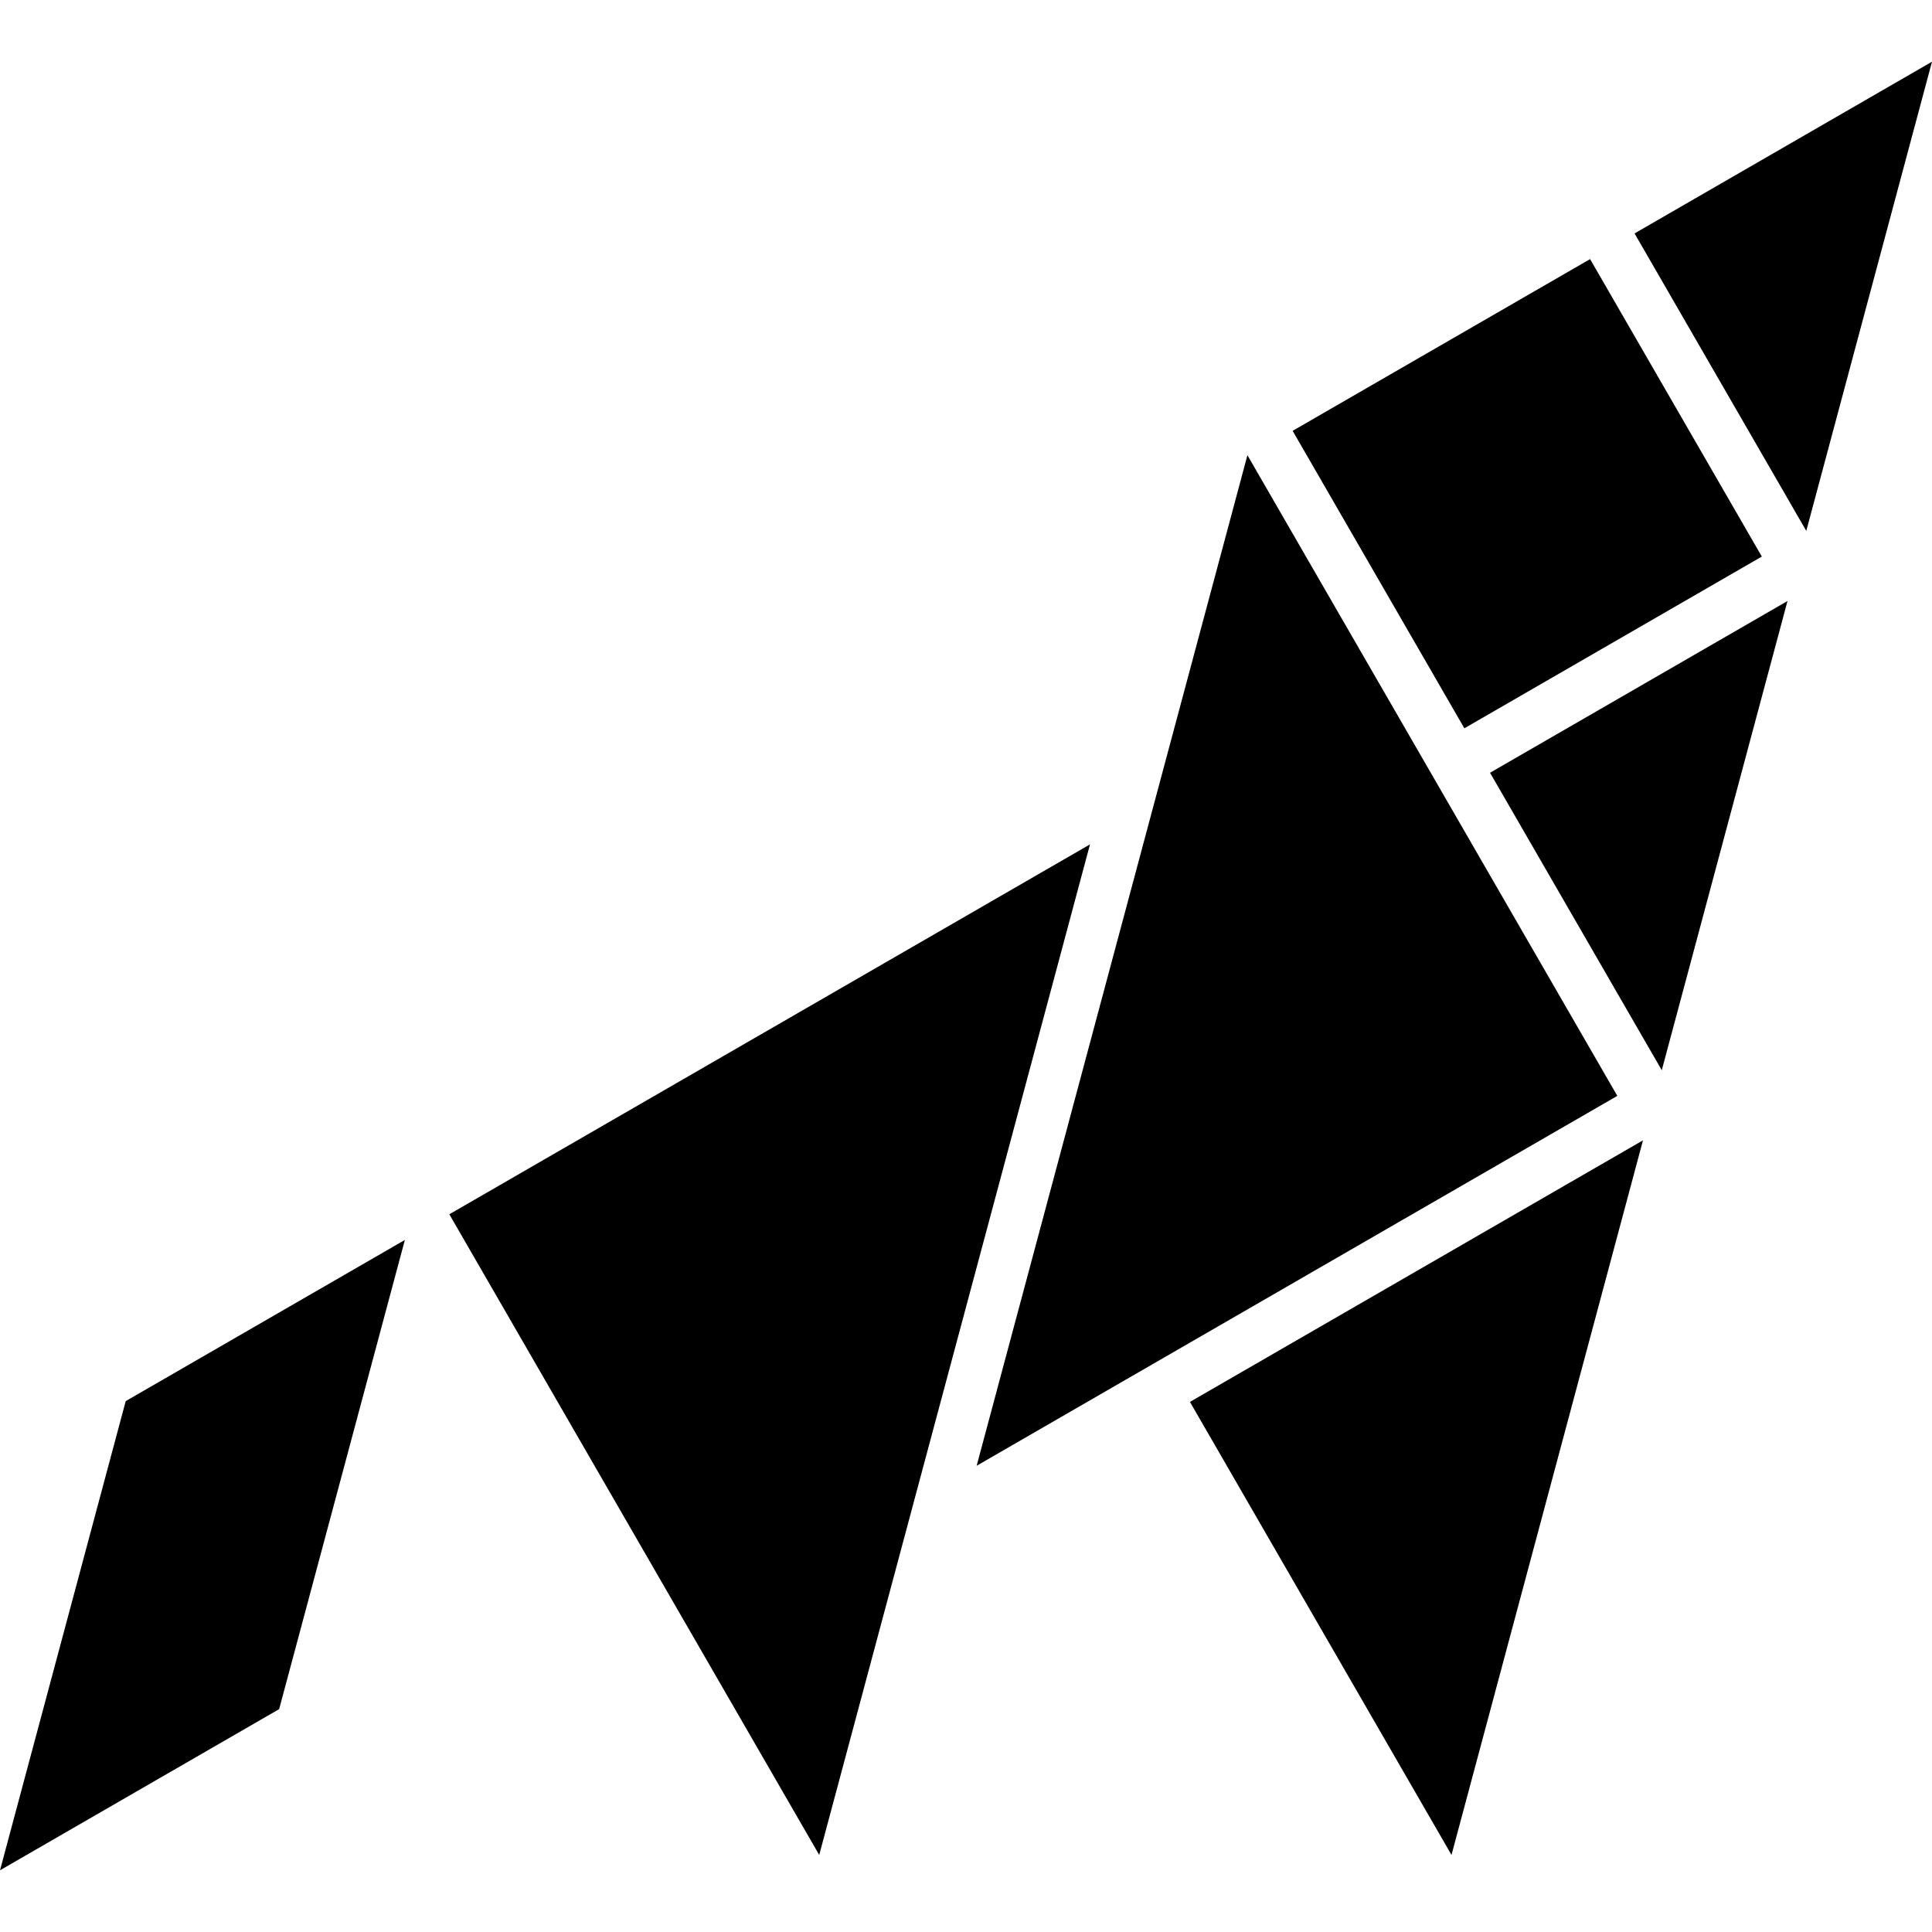
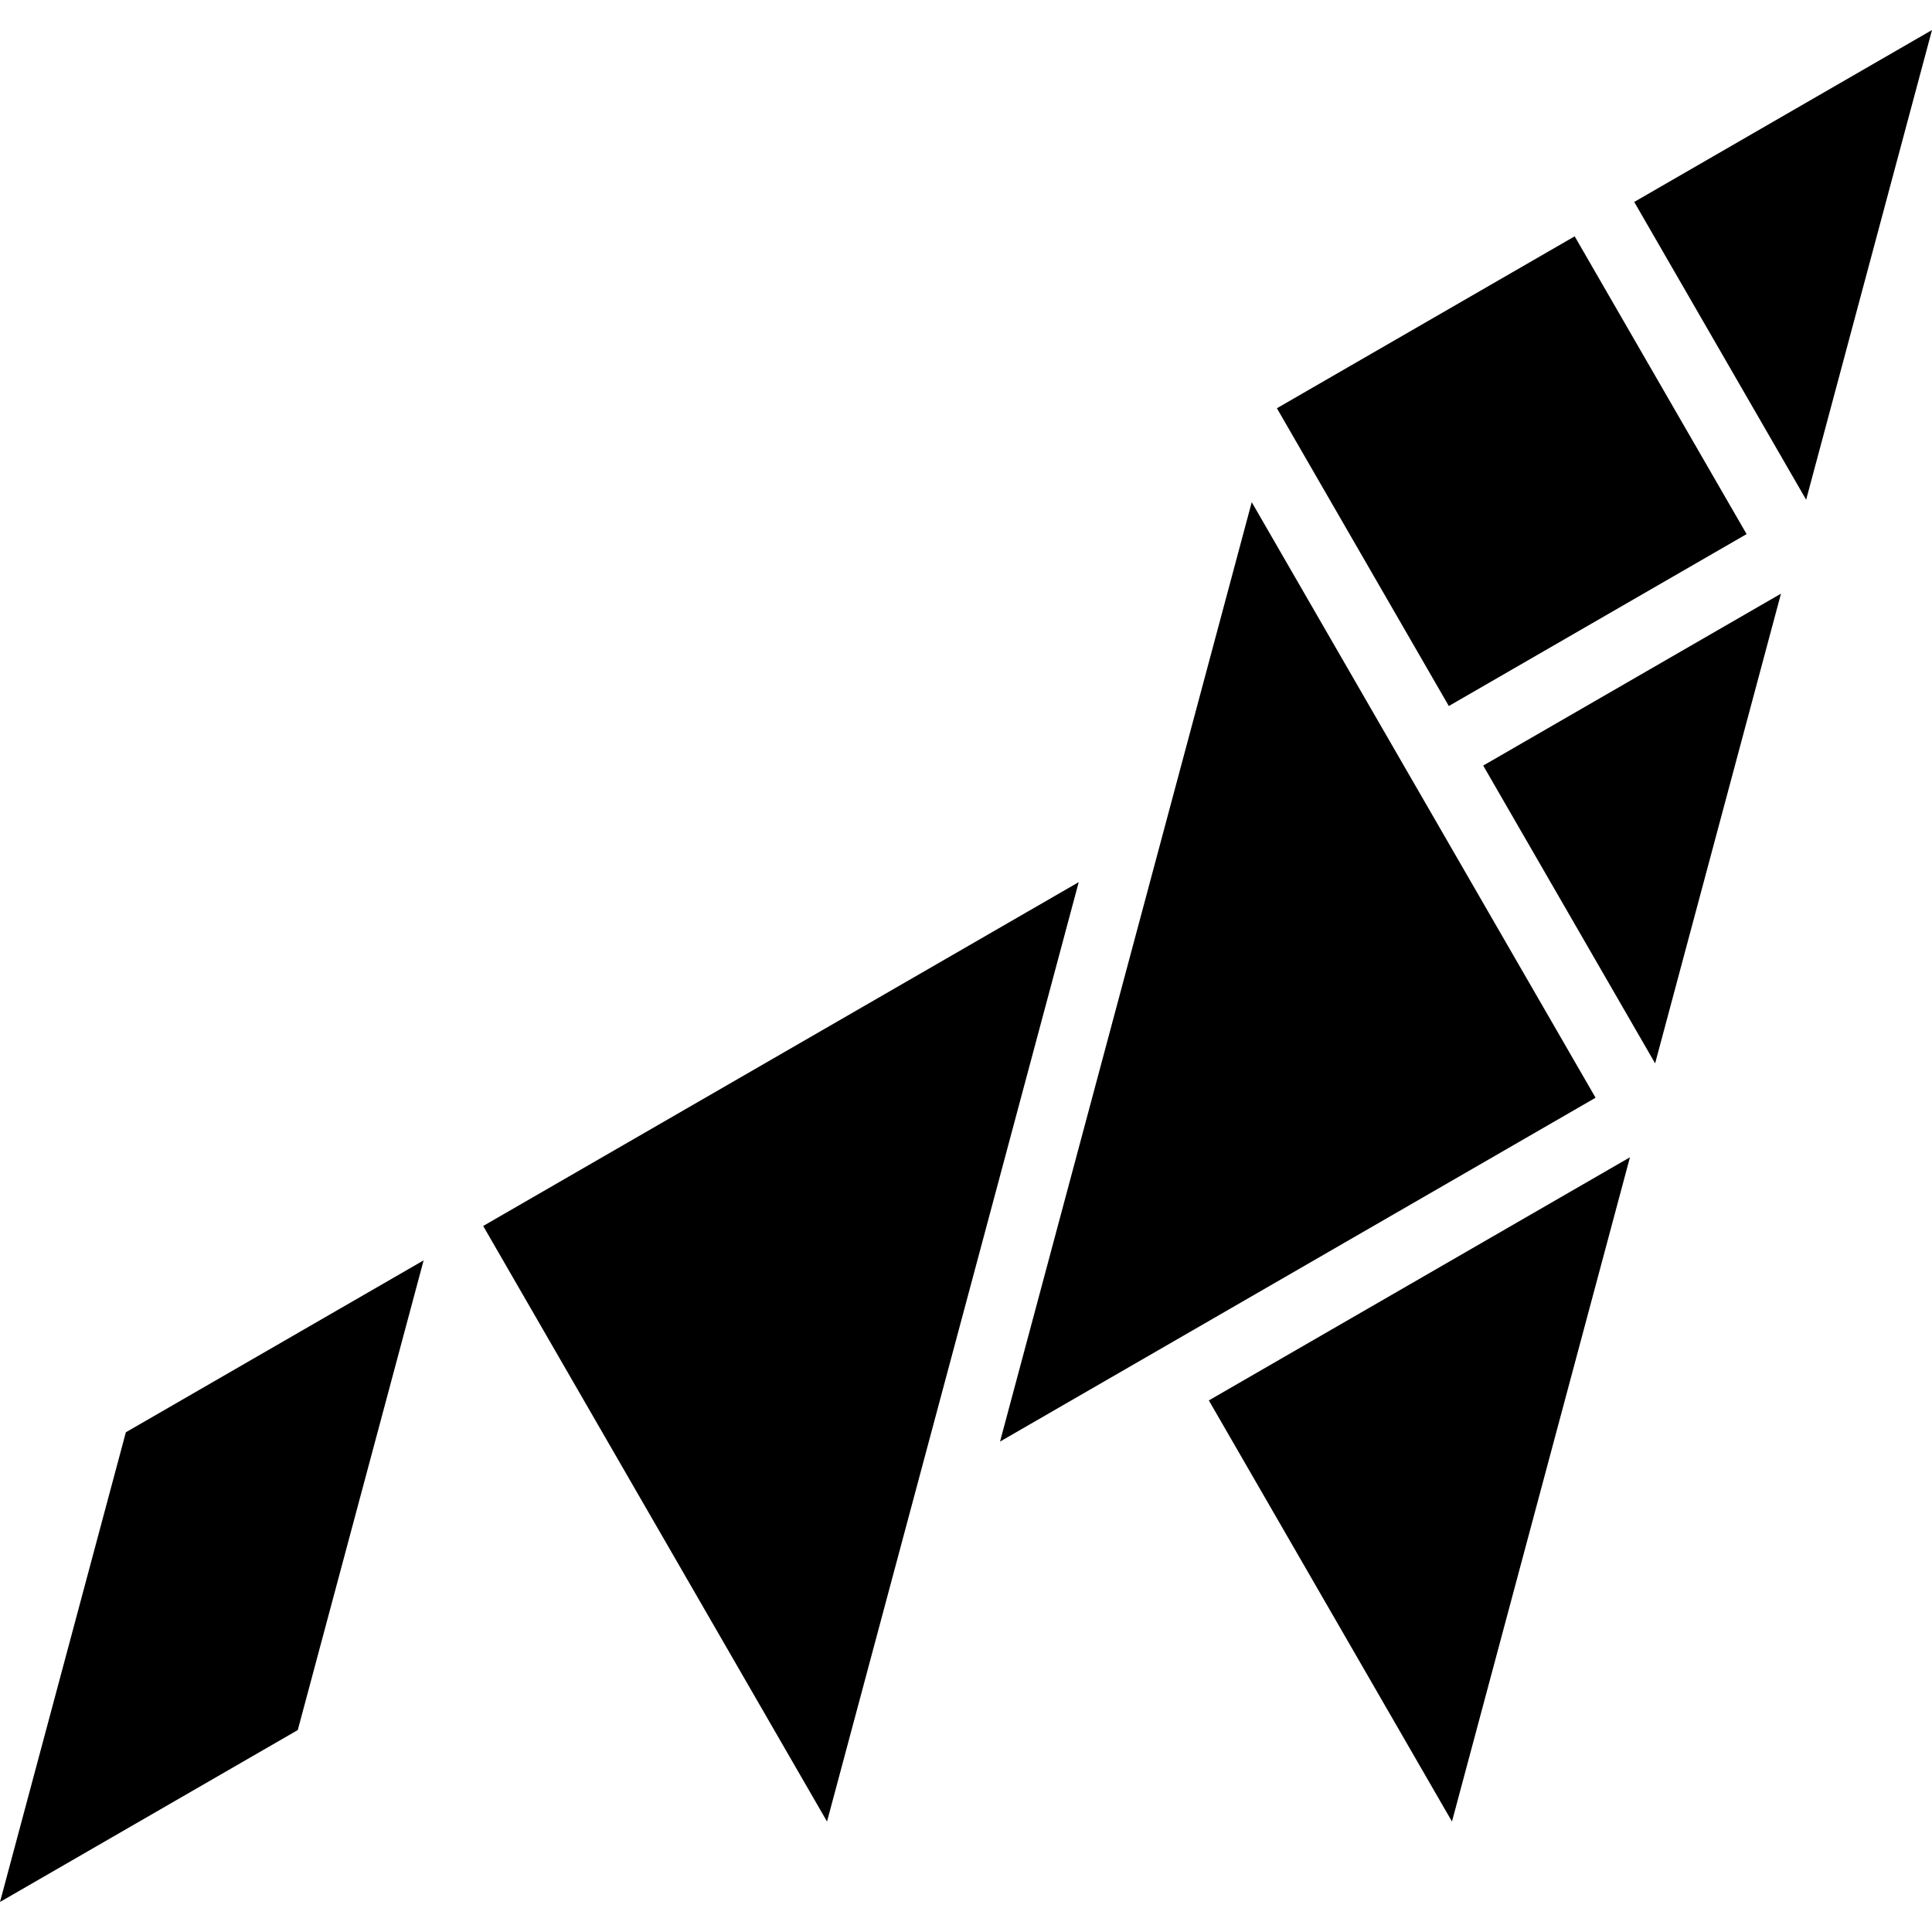
- <svg xmlns="http://www.w3.org/2000/svg" viewBox="0 0 96 96" width="96" height="96">
-   <g transform="matrix(0.09283104,0,0,0.09283104,104.2276,52.41391)">
-     <polygon points="0,190 280,-90 -280,-90 " transform="matrix(-0.258819,0.9659258,0.9659258,0.258819,-440.5973,-27.20574)" fill="currentColor" />
-     <polygon points="198,-66 -198,-66 0,132 " transform="matrix(0.258819,-0.9659258,-0.9659258,-0.258819,-358.329,219.9391)" fill="currentColor" />
-     <polygon points="0,-130 130,0 0,130 -130,0 " transform="matrix(0.258819,-0.9659258,-0.9659258,-0.258819,-305.2907,-300.3549)" fill="currentColor" />
-     <polygon points="69,61 191,-61 -69,-61 -191,61 " transform="matrix(-0.258819,0.9659258,0.9659258,0.258819,-1014.41,267.7895)" fill="currentColor" />
-     <polygon points="-130,-44 0,86 130,-44 " transform="rotate(105,77.75536,-271.9221)" fill="currentColor" />
-     <polygon points="-130,-44 0,86 130,-44 " transform="matrix(0.258819,-0.9659258,-0.9659258,-0.258819,-242.1278,-128.7283)" fill="currentColor" />
-     <polygon points="0,190 280,-90 -280,-90 " transform="matrix(0.258819,-0.9659258,-0.9659258,-0.258819,-698.7306,134.5215)" fill="currentColor" />
+ <svg xmlns="http://www.w3.org/2000/svg" height="128" width="128" viewBox="0 0 2560 2560" version="1.1">
+   <g transform="matrix(0.4556063,0,0,0.4556063,1691.958,313.1467)">
+     <polygon transform="rotate(-120,676.6752,2682.837)" fill="currentColor" points="2000,2000 2000,0 0,0" />
+     <polygon transform="rotate(-120,609.2545,1985.077)" fill="currentColor" points="2000,2000 0,2000 0,0" />
+     <polygon transform="rotate(60,433.0127,750)" fill="currentColor" points="1000,0 1000,1000 0,1000 0,0" />
+     <polygon transform="rotate(60,1472.238,1349.991)" fill="currentColor" points="1000,1000 0,1000 0,0" />
+     <polygon transform="rotate(-120,1244.334,885.08)" fill="currentColor" points="1000,1000 1000,0 0,0" />
+     <polygon transform="rotate(60,-1806.195,2228.459)" fill="currentColor" points="0,1414.2 0,0 1414.2,1414.2" />
+     <polygon transform="rotate(105,-2383.434,537.0129)" fill="currentColor" points="1414.2,0 2121.32,707.1 707.1,707.1 0,0" />
  </g>
</svg>
